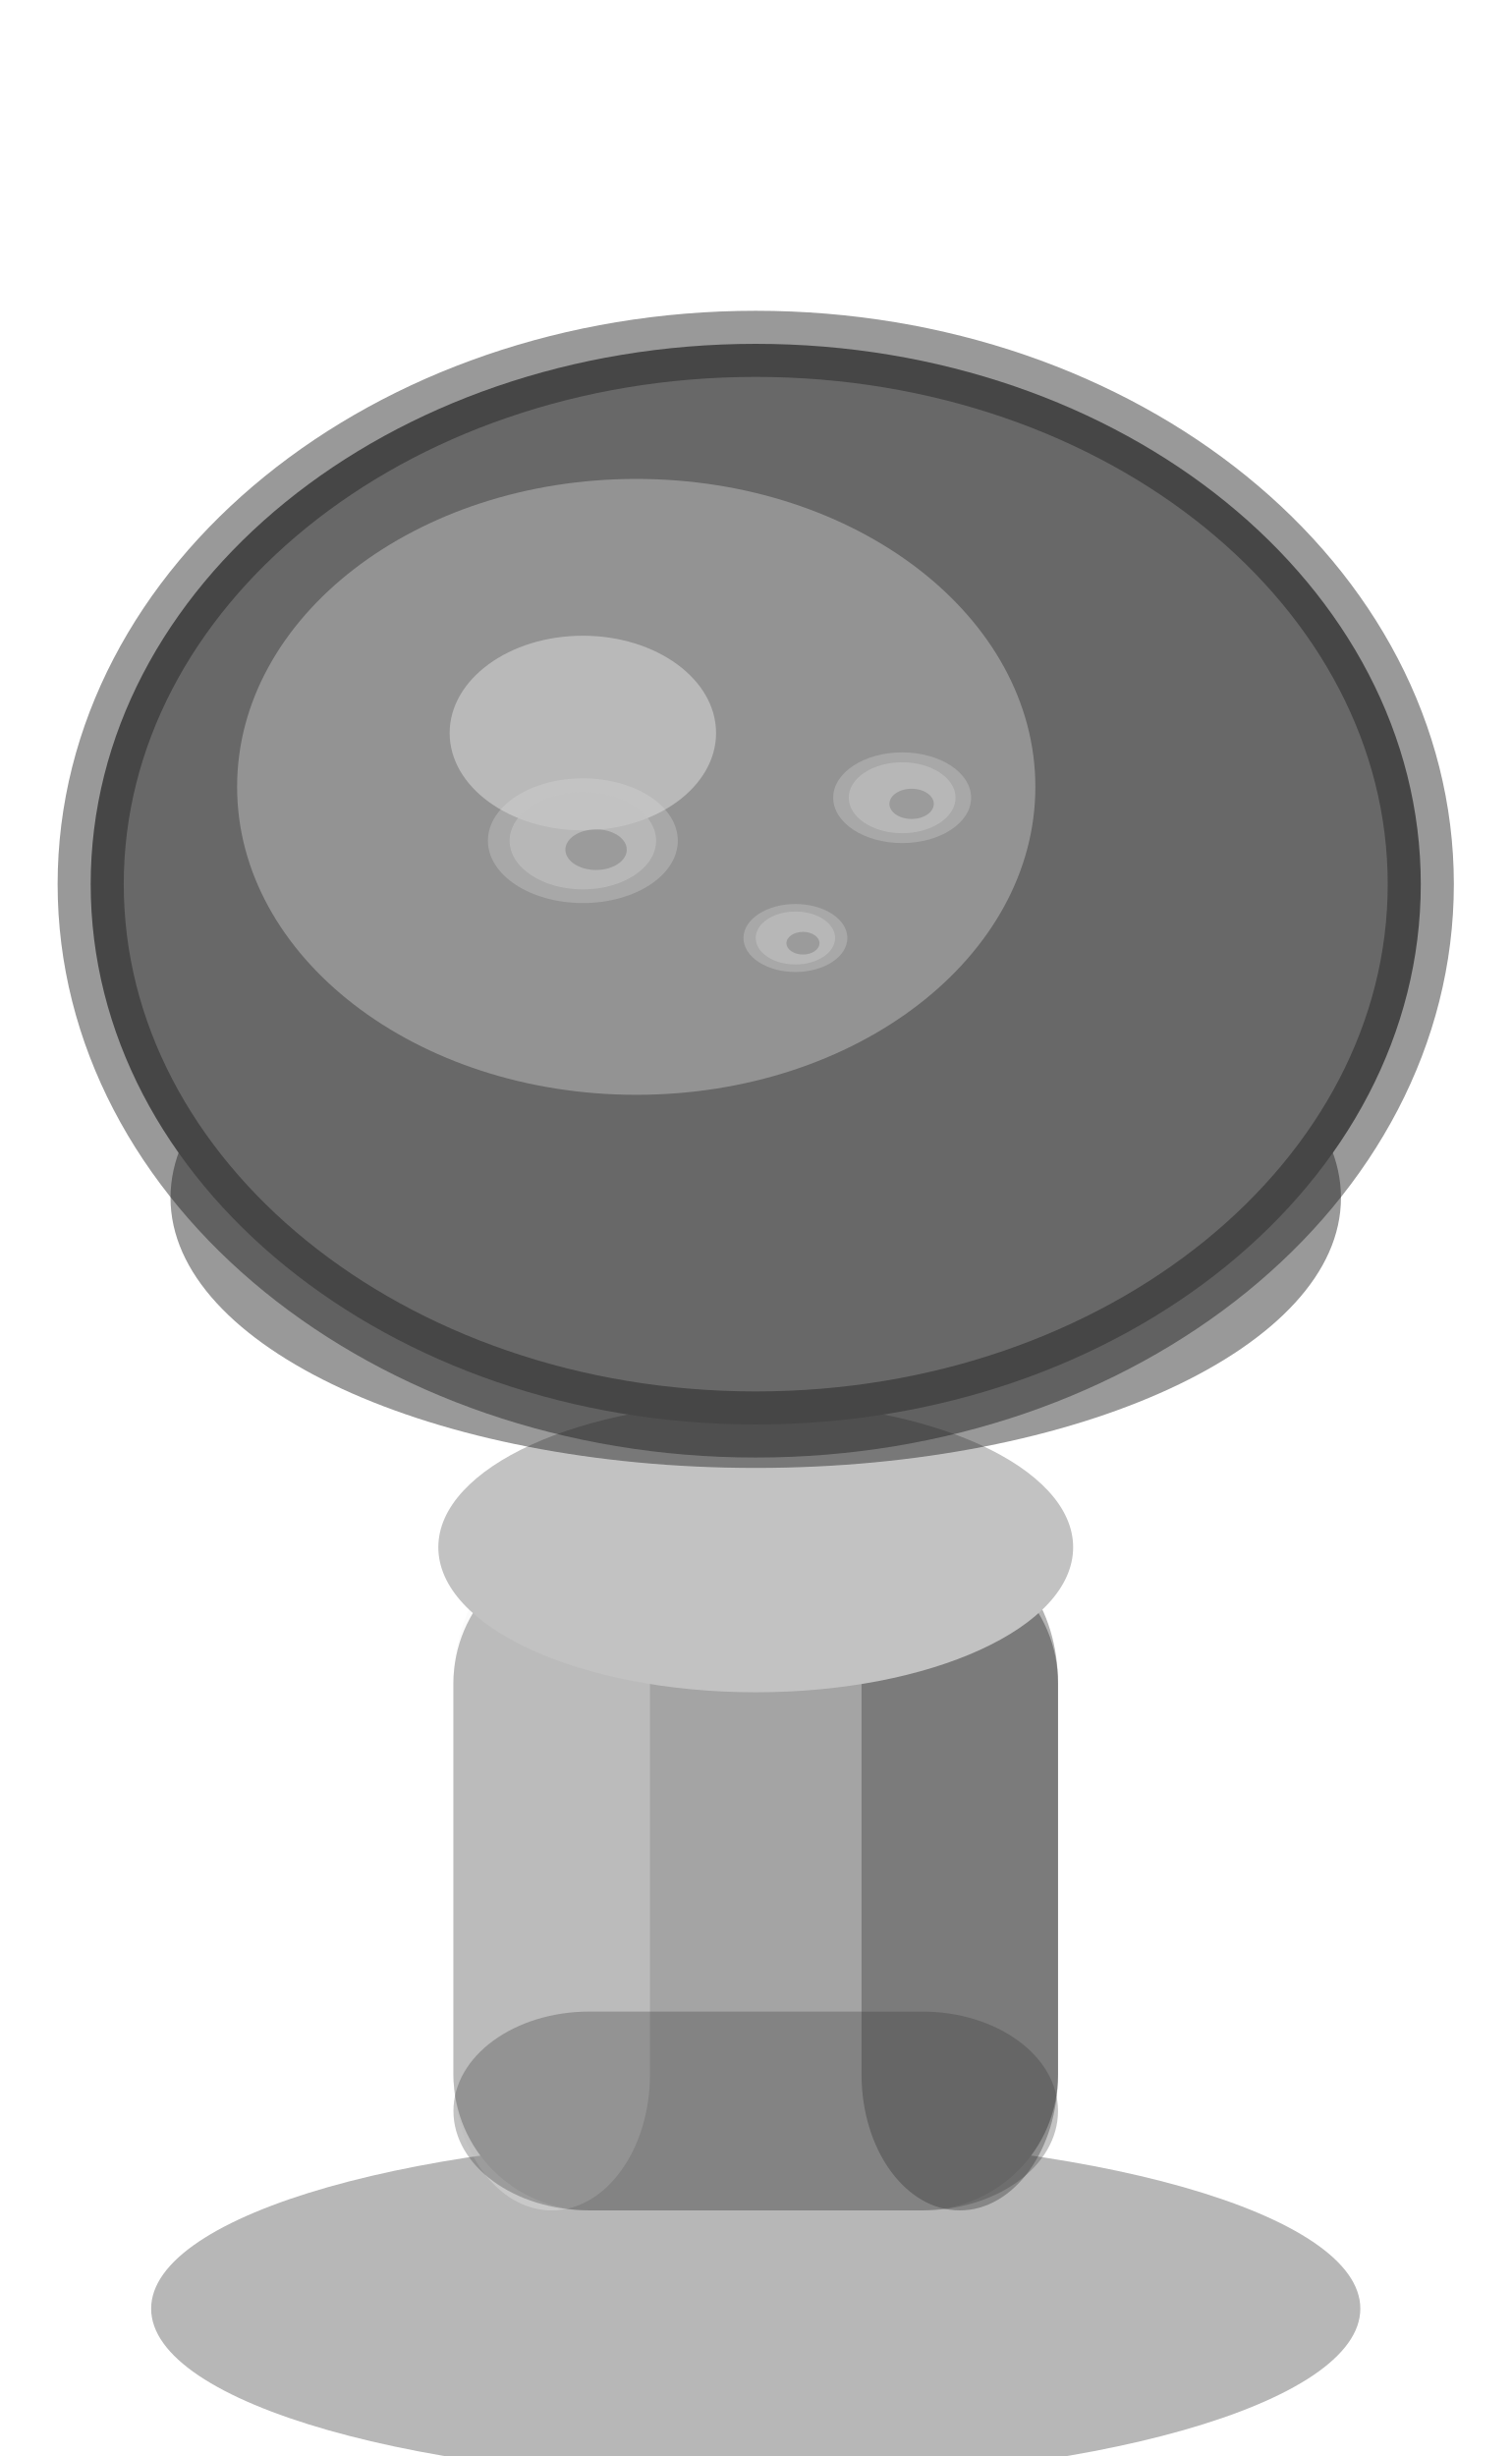
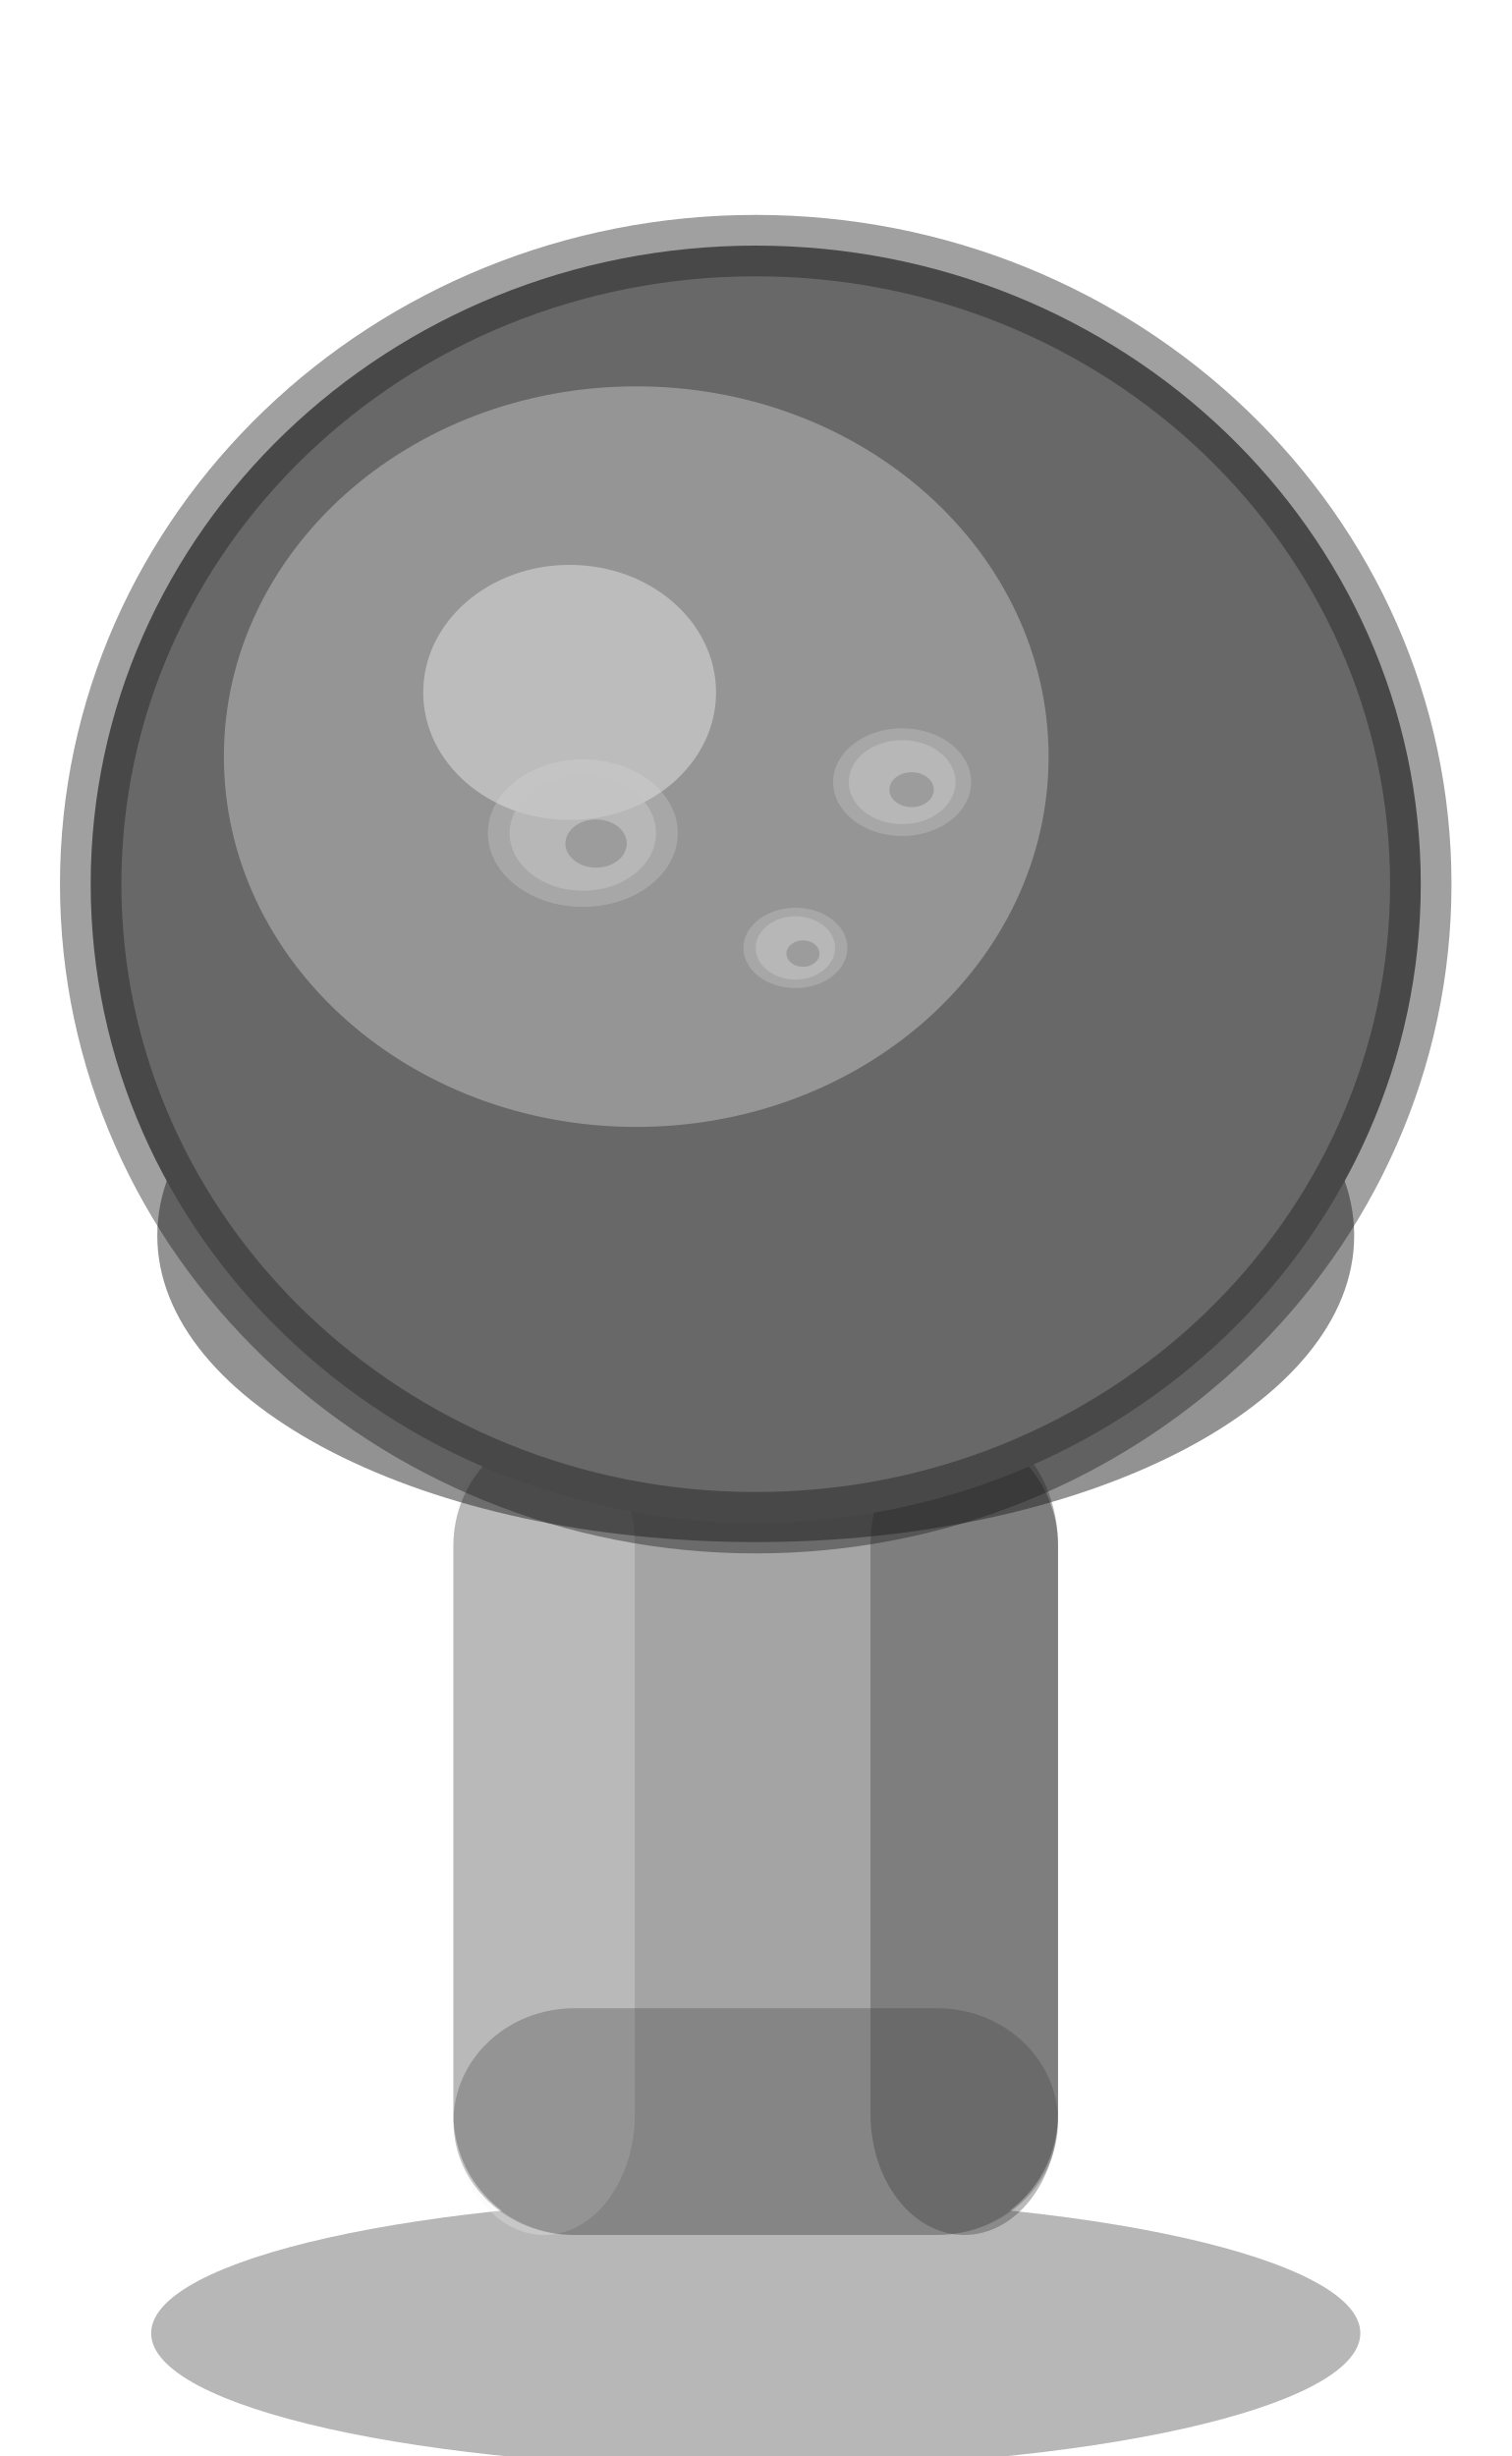
<svg xmlns="http://www.w3.org/2000/svg" viewBox="0 0 32 52" width="32" height="52">
-   <ellipse cx="16.00" cy="48.88" rx="12.80" ry="3.64" fill="#0c0c0c" opacity="0.30" />
-   <rect x="9.60" y="32.76" width="12.80" height="14.04" rx="2.88" fill="#a4a4a4" />
-   <rect x="9.60" y="32.76" width="4.16" height="14.04" rx="2.88" fill="#f2f2f2" opacity="0.30" />
-   <rect x="18.24" y="32.76" width="4.16" height="14.04" rx="2.88" fill="#363636" opacity="0.38" />
-   <rect x="9.60" y="42.59" width="12.80" height="4.21" rx="2.88" fill="#363636" opacity="0.30" />
-   <ellipse cx="16.00" cy="32.76" rx="6.72" ry="3.07" fill="#c2c2c2" />
-   <ellipse cx="16.00" cy="25.36" rx="12.39" ry="5.72" fill="#1c1c1c" opacity="0.45" />
-   <ellipse cx="16.00" cy="18.72" rx="14.08" ry="11.44" fill="#686868" />
-   <ellipse cx="13.47" cy="16.66" rx="8.45" ry="6.52" fill="#c2c2c2" opacity="0.48" />
-   <ellipse cx="12.34" cy="15.52" rx="2.82" ry="2.06" fill="#f2f2f2" opacity="0.40" />
-   <ellipse cx="12.34" cy="17.80" rx="2.01" ry="1.32" fill="#dedede" opacity="0.28" />
-   <ellipse cx="12.34" cy="17.80" rx="1.55" ry="1.03" fill="#c2c2c2" opacity="0.60" />
-   <ellipse cx="12.62" cy="17.99" rx="0.65" ry="0.43" fill="#686868" opacity="0.35" />
-   <ellipse cx="19.10" cy="16.89" rx="1.46" ry="0.96" fill="#dedede" opacity="0.28" />
-   <ellipse cx="19.10" cy="16.89" rx="1.13" ry="0.75" fill="#c2c2c2" opacity="0.60" />
-   <ellipse cx="19.30" cy="17.02" rx="0.47" ry="0.32" fill="#686868" opacity="0.35" />
-   <ellipse cx="16.84" cy="19.86" rx="1.10" ry="0.72" fill="#dedede" opacity="0.28" />
-   <ellipse cx="16.84" cy="19.86" rx="0.84" ry="0.56" fill="#c2c2c2" opacity="0.60" />
-   <ellipse cx="17.00" cy="19.97" rx="0.35" ry="0.24" fill="#686868" opacity="0.35" />
-   <ellipse cx="16.00" cy="18.72" rx="14.08" ry="11.44" fill="none" stroke="#1c1c1c" stroke-width="1.4" opacity="0.45" />
+   <ellipse cx="16.00" cy="49.40" rx="12.80" ry="2.86" fill="#0c0c0c" opacity="0.30" />
+   <rect x="9.60" y="30.16" width="12.80" height="17.16" rx="2.56" fill="#a4a4a4" />
+   <rect x="9.60" y="30.16" width="3.84" height="17.16" rx="2.56" fill="#f2f2f2" opacity="0.28" />
+   <rect x="18.43" y="30.16" width="3.97" height="17.16" rx="2.56" fill="#363636" opacity="0.35" />
+   <rect x="9.60" y="42.52" width="12.80" height="4.80" rx="2.56" fill="#363636" opacity="0.28" />
+   <ellipse cx="16.00" cy="26.16" rx="12.67" ry="6.49" fill="#1c1c1c" opacity="0.48" />
+   <ellipse cx="16.00" cy="18.72" rx="14.08" ry="13.52" fill="#686868" />
+   <ellipse cx="13.47" cy="16.02" rx="8.73" ry="7.84" fill="#c2c2c2" opacity="0.50" />
+   <ellipse cx="12.06" cy="14.66" rx="3.10" ry="2.70" fill="#f2f2f2" opacity="0.42" />
+   <ellipse cx="12.34" cy="17.64" rx="2.01" ry="1.56" fill="#dedede" opacity="0.26" />
+   <ellipse cx="12.34" cy="17.64" rx="1.55" ry="1.22" fill="#c2c2c2" opacity="0.58" />
+   <ellipse cx="12.62" cy="17.86" rx="0.65" ry="0.51" fill="#686868" opacity="0.34" />
+   <ellipse cx="19.10" cy="16.56" rx="1.46" ry="1.14" fill="#dedede" opacity="0.26" />
+   <ellipse cx="19.10" cy="16.56" rx="1.13" ry="0.89" fill="#c2c2c2" opacity="0.58" />
+   <ellipse cx="19.30" cy="16.72" rx="0.47" ry="0.37" fill="#686868" opacity="0.34" />
+   <ellipse cx="16.84" cy="20.07" rx="1.10" ry="0.85" fill="#dedede" opacity="0.26" />
+   <ellipse cx="16.84" cy="20.07" rx="0.84" ry="0.67" fill="#c2c2c2" opacity="0.58" />
+   <ellipse cx="17.00" cy="20.19" rx="0.35" ry="0.28" fill="#686868" opacity="0.34" />
+   <ellipse cx="16.00" cy="18.72" rx="14.08" ry="13.52" fill="none" stroke="#1c1c1c" stroke-width="1.3" opacity="0.42" />
</svg>
